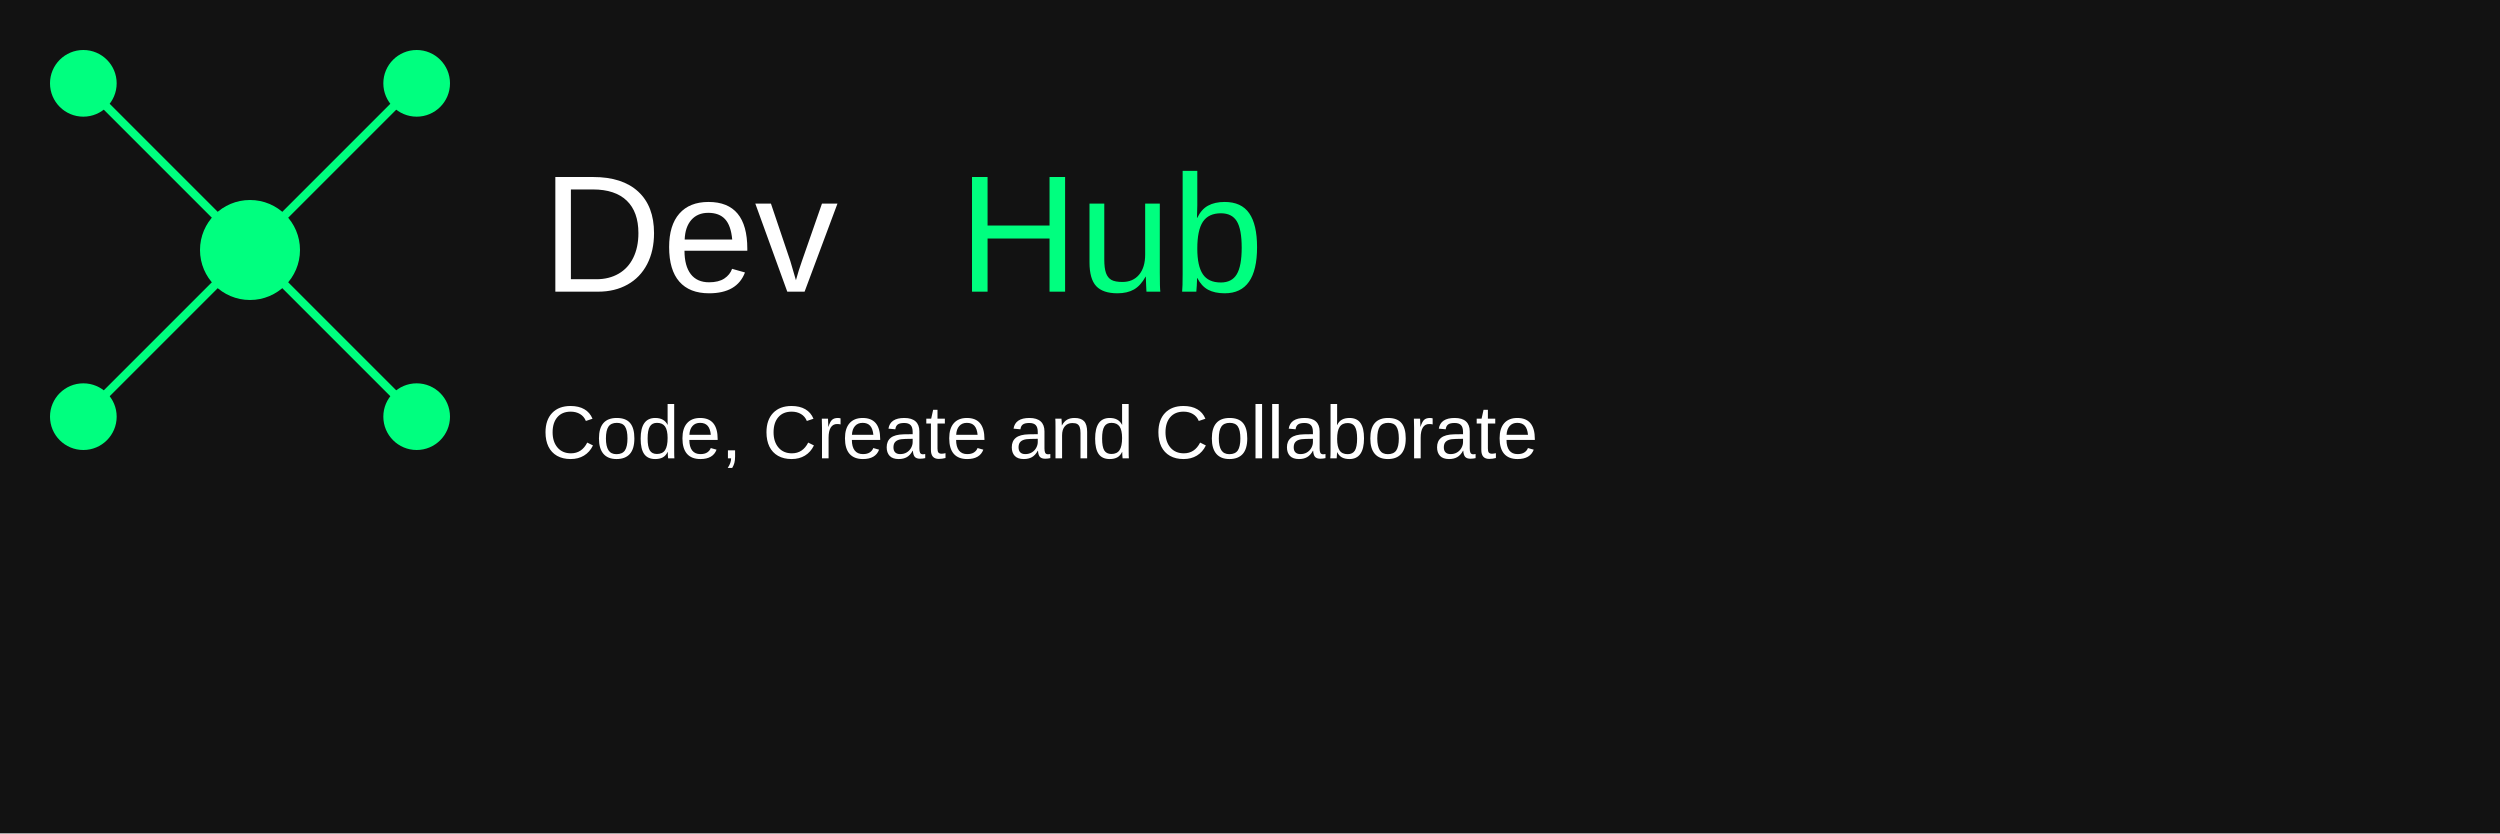
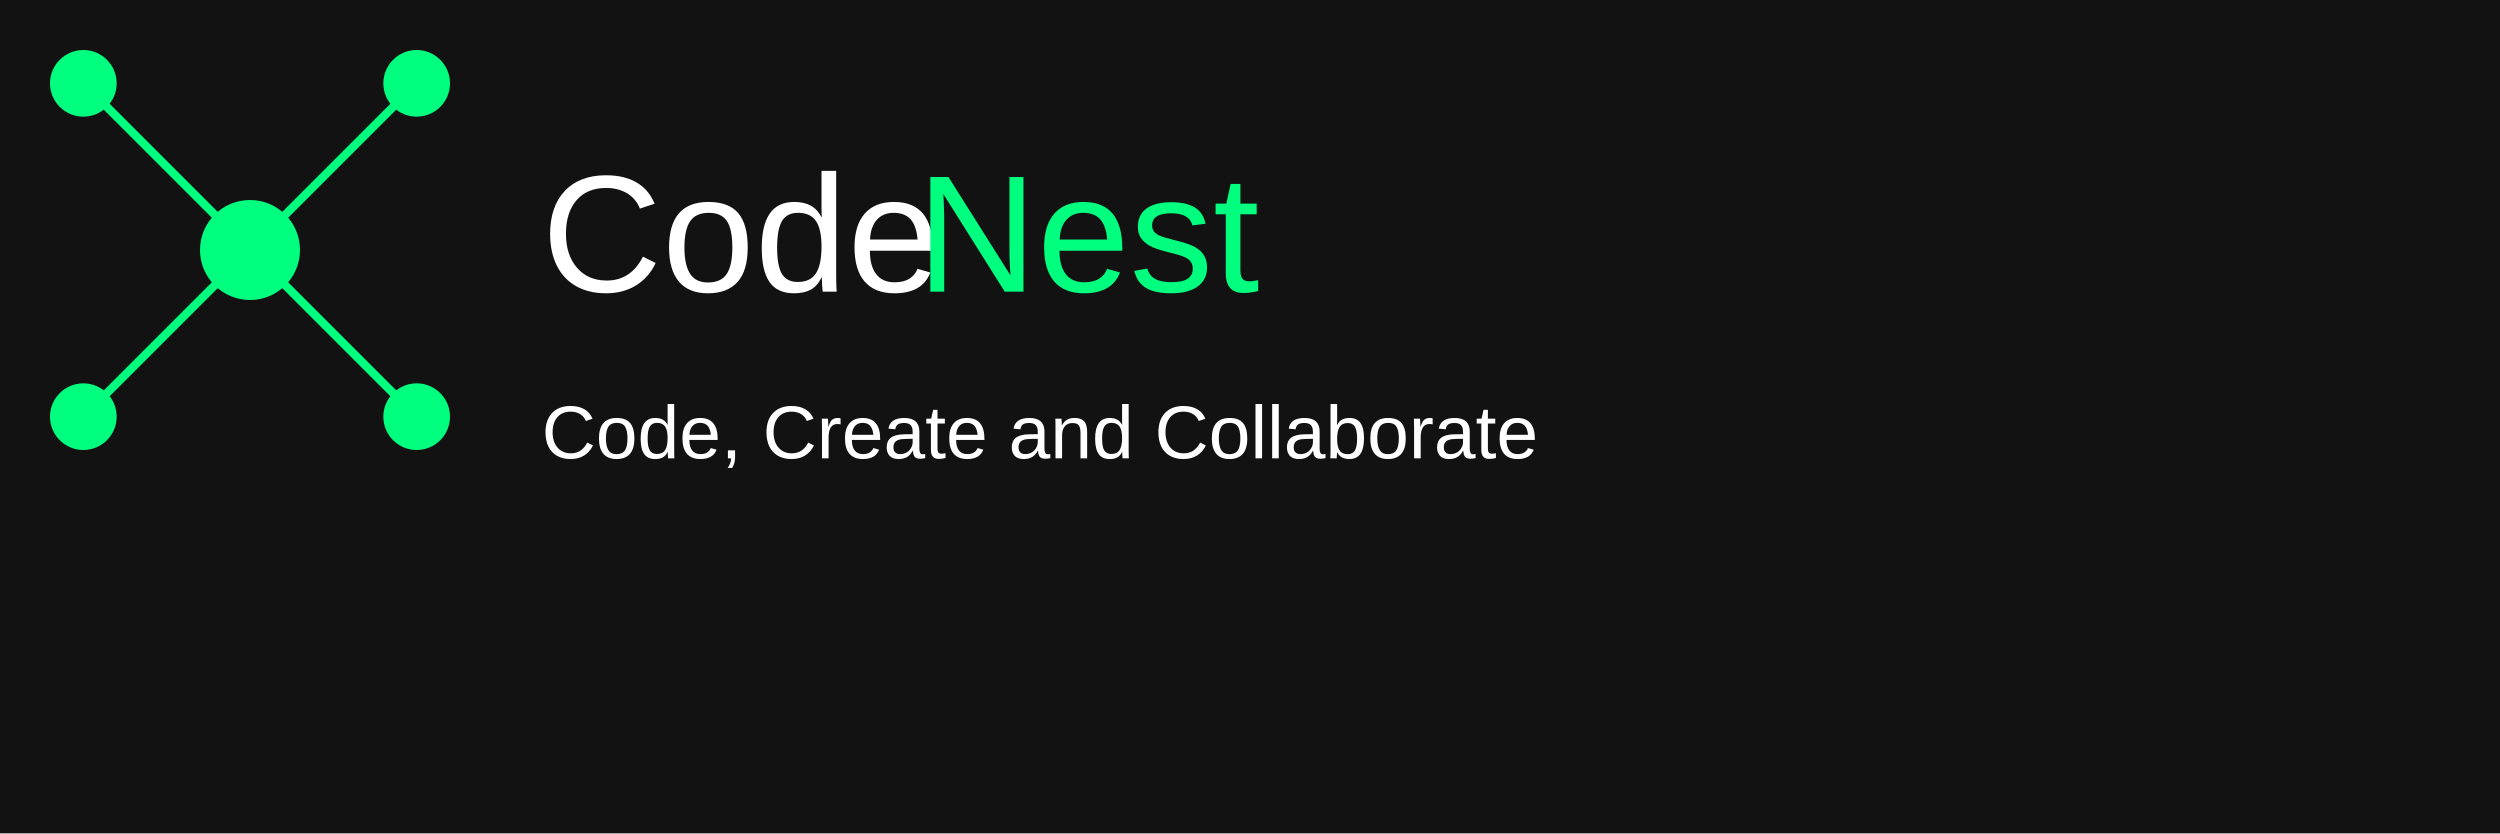
<svg xmlns="http://www.w3.org/2000/svg" width="600" height="200" viewBox="0 0 600 200">
  <rect width="600" height="200" fill="#121212" />
  <g transform="translate(60, 60)">
    <circle cx="0" cy="0" r="12" fill="#00FF7F" />
    <line x1="0" y1="0" x2="-40" y2="-40" stroke="#00FF7F" stroke-width="2" />
    <circle cx="-40" cy="-40" r="8" fill="#00FF7F" />
    <line x1="0" y1="0" x2="40" y2="-40" stroke="#00FF7F" stroke-width="2" />
    <circle cx="40" cy="-40" r="8" fill="#00FF7F" />
    <line x1="0" y1="0" x2="-40" y2="40" stroke="#00FF7F" stroke-width="2" />
    <circle cx="-40" cy="40" r="8" fill="#00FF7F" />
    <line x1="0" y1="0" x2="40" y2="40" stroke="#00FF7F" stroke-width="2" />
    <circle cx="40" cy="40" r="8" fill="#00FF7F" />
  </g>
-   <text x="130" y="70" fill="#FFFFFF" font-size="40" font-family="Arial, sans-serif">Dev</text>
-   <text x="230" y="70" fill="#00FF7F" font-size="40" font-family="Arial, sans-serif">Hub</text>
+   <text x="130" y="70" fill="#FFFFFF" font-size="40" font-family="Arial, sans-serif">Code</text>
+   <text x="220" y="70" fill="#00FF7F" font-size="40" font-family="Arial, sans-serif">Nest</text>
  <text x="130" y="110" fill="#FFFFFF" font-size="18" font-family="Arial, sans-serif">
    Code, Create and Collaborate
  </text>
</svg>
